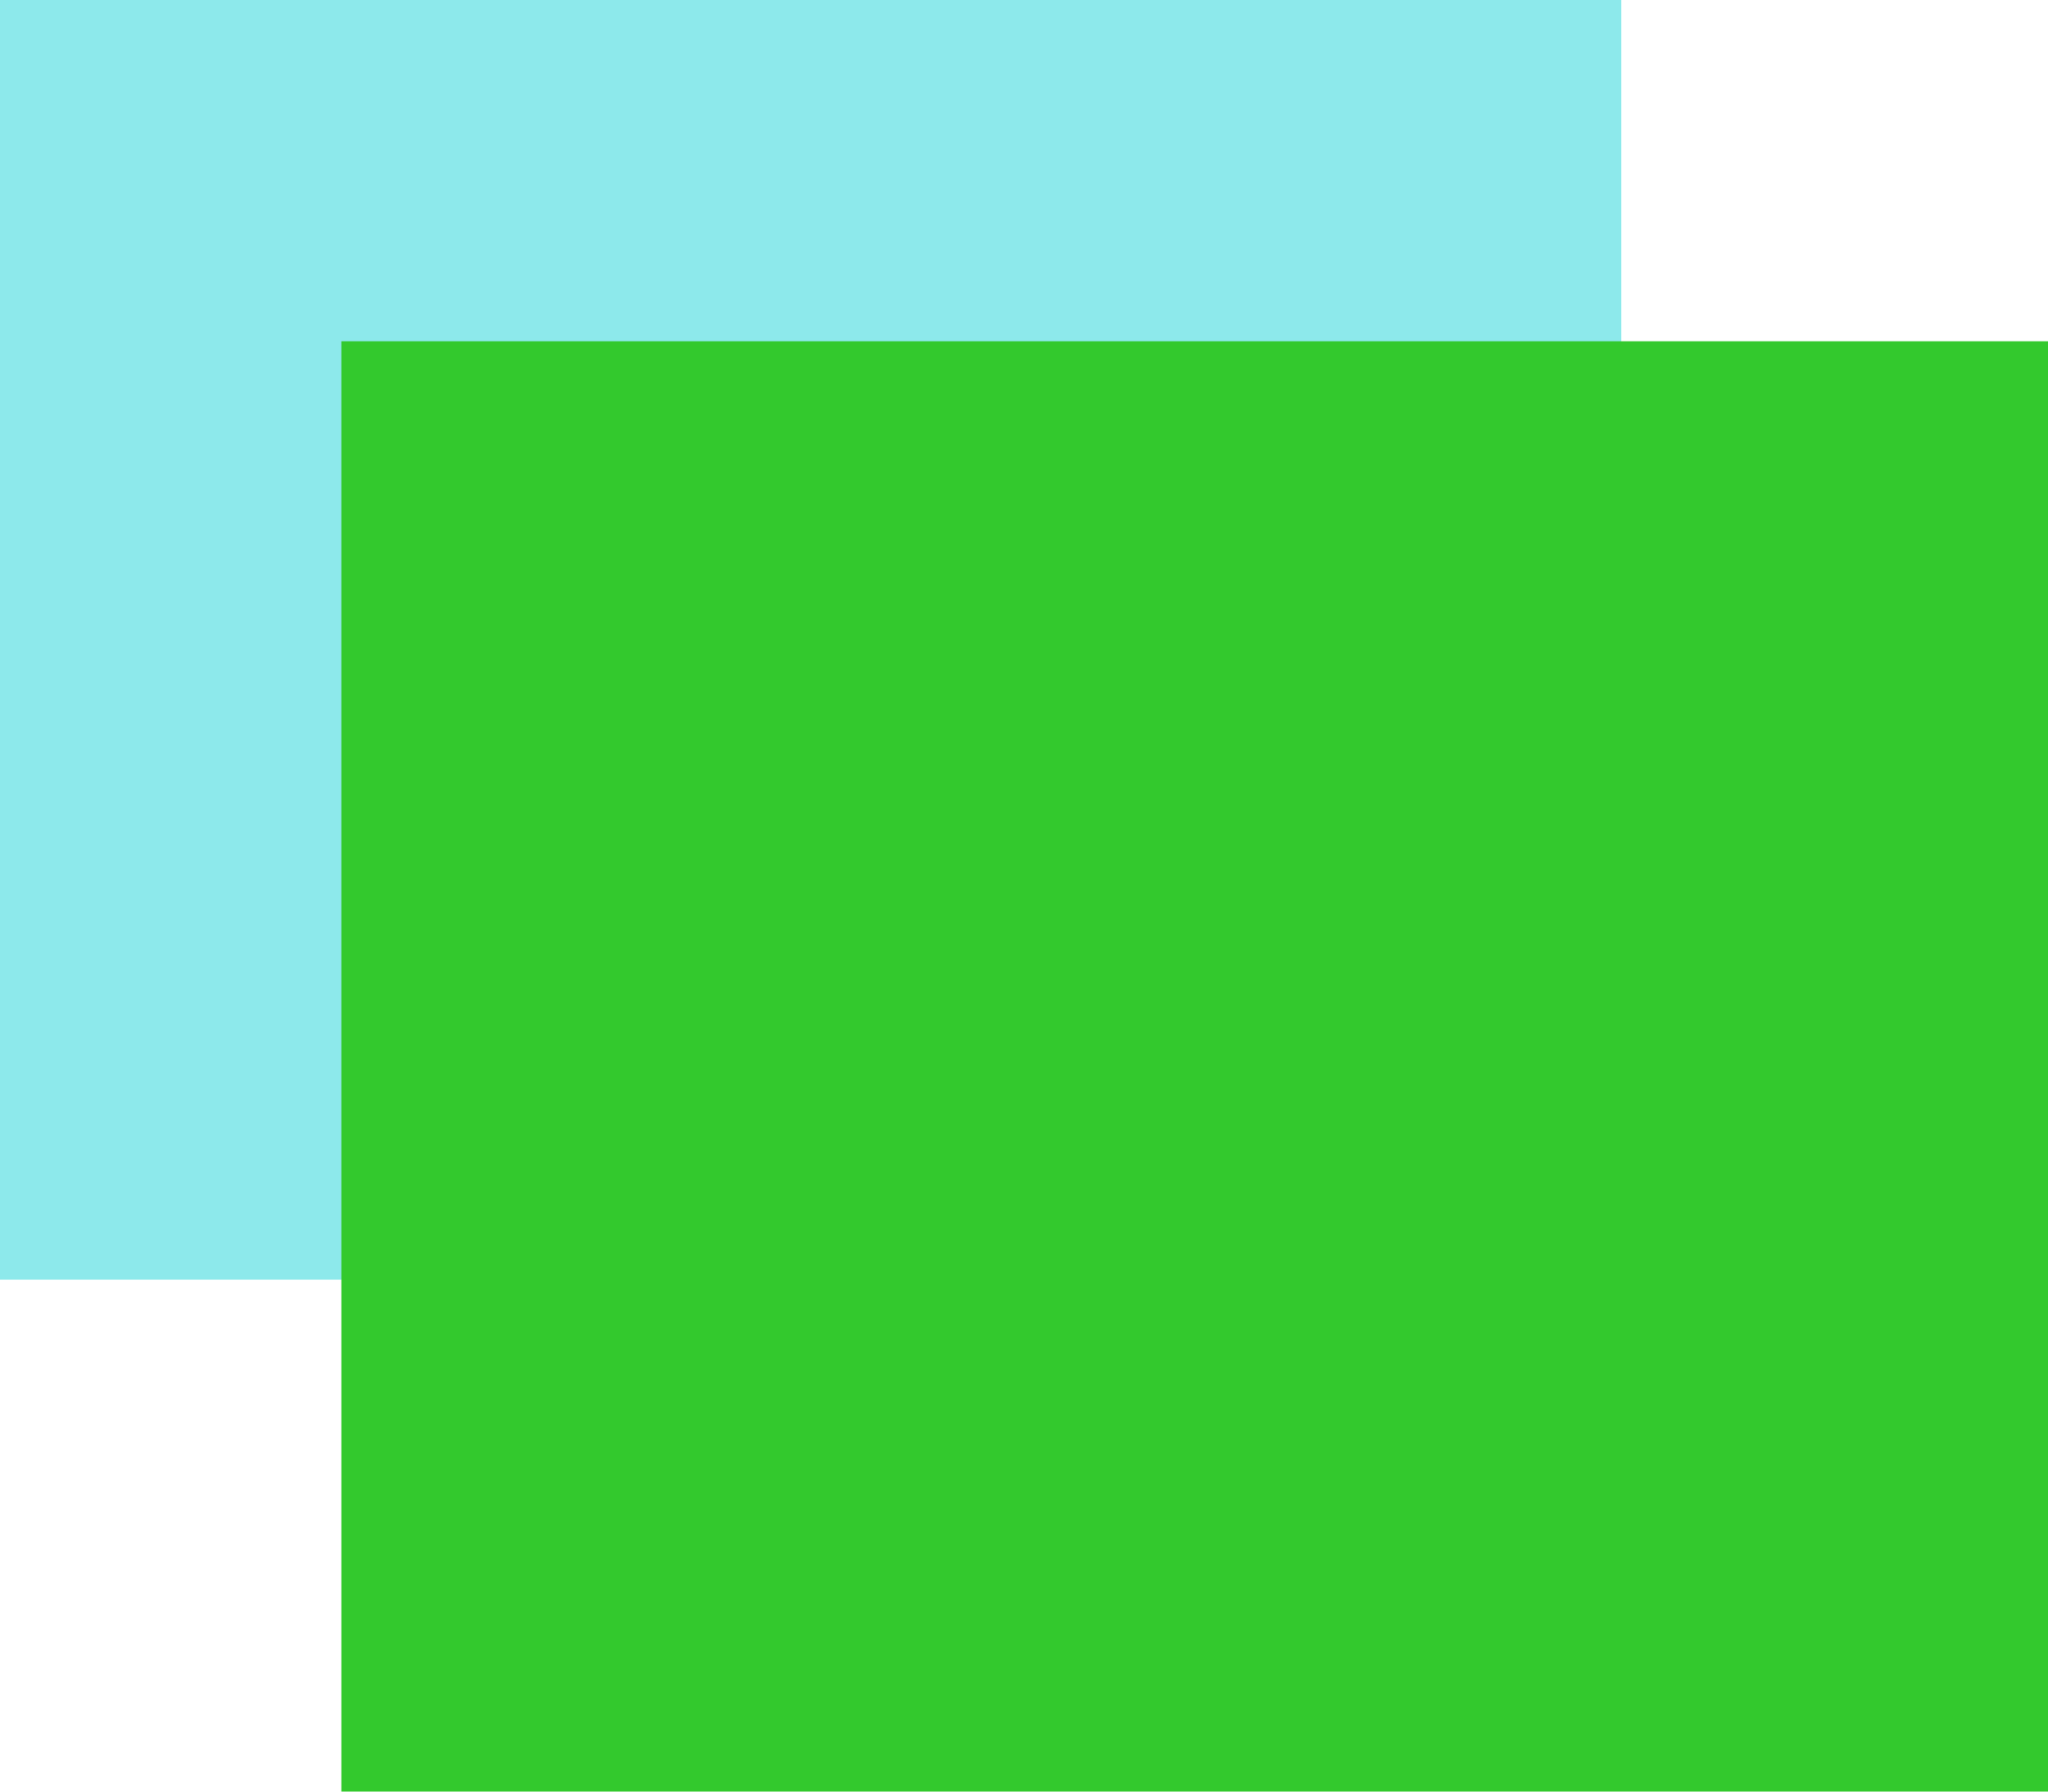
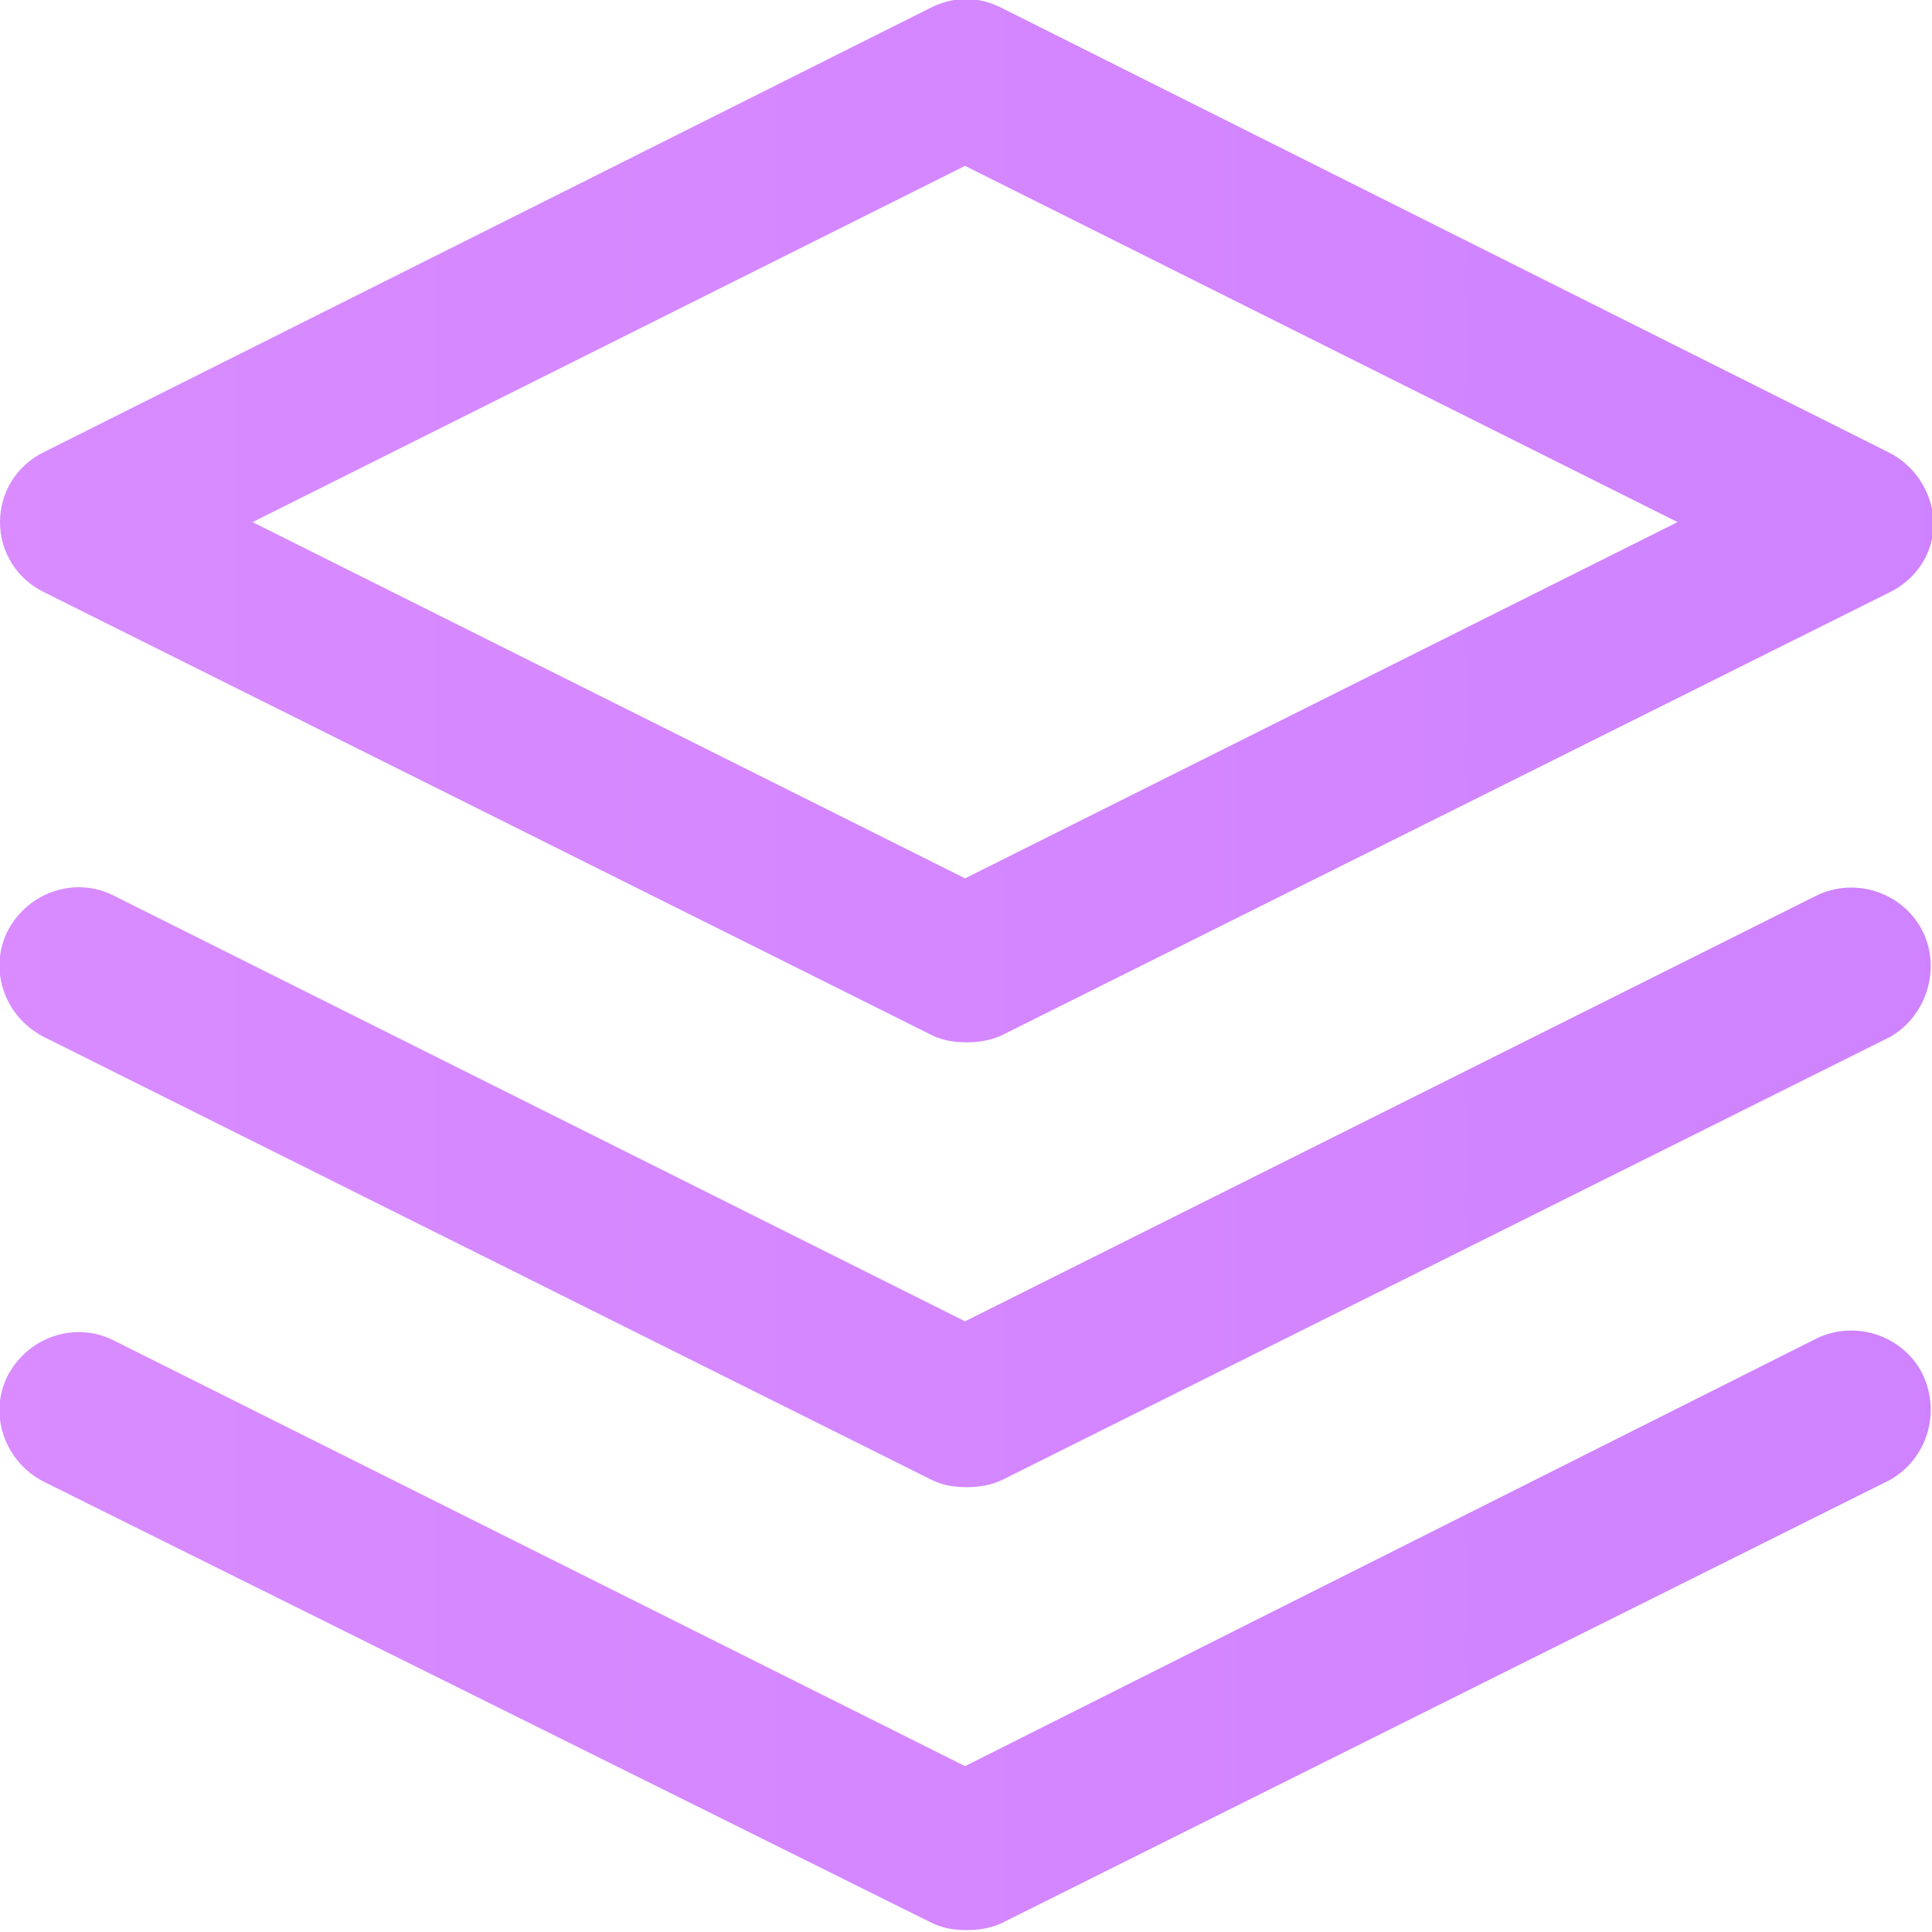
- <svg xmlns="http://www.w3.org/2000/svg" width="24px" height="21px" viewBox="0 0 24 21" version="1.1">
-   <g id="Stellar-Dashboard" stroke="none" stroke-width="1" fill="none" fill-rule="evenodd">
-     <g id="Group-26-Copy">
-       <g id="Group-7-Copy">
-         <rect id="Rectangle" fill="#24D5D8" opacity="0.52" x="0" y="0" width="19" height="15" />
-         <rect id="Rectangle-Copy-94" fill="#33C92D" x="4" y="4" width="20" height="17" />
-       </g>
+ <svg xmlns="http://www.w3.org/2000/svg" version="1.1" id="Layer_1" x="0px" y="0px" viewBox="0 0 102.5 102.5" style="enable-background:new 0 0 102.5 102.5;" xml:space="preserve">
+   <style type="text/css">
+ 	.st0{fill:url(#SVGID_1_);}
+ 	.st1{fill:url(#SVGID_2_);}
+ 	.st2{fill:url(#SVGID_3_);}
+ </style>
+   <g>
+     <g>
+       <linearGradient id="SVGID_1_" gradientUnits="userSpaceOnUse" x1="-14.647" y1="27.683" x2="656.557" y2="27.683">
+         <stop offset="1.502404e-03" style="stop-color:#DA8CFF" />
+         <stop offset="1" style="stop-color:#9A55FF" />
+       </linearGradient>
+       <path class="st0" d="M100.2,24L53.1,0.4c-1.2-0.6-2.5-0.6-3.7,0L2.3,24C0.9,24.7,0,26.1,0,27.7s0.9,3,2.3,3.7l47.1,23.5    c0.6,0.3,1.2,0.4,1.9,0.4c0.6,0,1.3-0.1,1.9-0.4l47.1-23.5c1.4-0.7,2.3-2.1,2.3-3.7C102.5,26.1,101.6,24.7,100.2,24z M51.2,46.6    L13.4,27.7L51.2,8.8l37.8,18.9L51.2,46.6z" />
+     </g>
+   </g>
+   <g>
+     <g>
+       <linearGradient id="SVGID_2_" gradientUnits="userSpaceOnUse" x1="-14.647" y1="86.542" x2="656.557" y2="86.542">
+         <stop offset="1.502404e-03" style="stop-color:#DA8CFF" />
+         <stop offset="1" style="stop-color:#9A55FF" />
+       </linearGradient>
+       <path class="st1" d="M102,72.9c-1-2-3.5-2.9-5.6-1.9L51.2,93.7L6,71.1c-2-1-4.5-0.2-5.6,1.9c-1,2-0.2,4.5,1.9,5.6L49.4,102    c0.6,0.3,1.2,0.4,1.9,0.4c0.6,0,1.3-0.1,1.9-0.4l47.1-23.5C102.2,77.4,103,75,102,72.9z" />
+     </g>
+   </g>
+   <g>
+     <g>
+       <linearGradient id="SVGID_3_" gradientUnits="userSpaceOnUse" x1="-14.647" y1="62.998" x2="656.557" y2="62.998">
+         <stop offset="1.502404e-03" style="stop-color:#DA8CFF" />
+         <stop offset="1" style="stop-color:#9A55FF" />
+       </linearGradient>
+       <path class="st2" d="M102,49.4c-1-2-3.5-2.9-5.6-1.9L51.2,70.1L6,47.5c-2-1-4.5-0.2-5.6,1.9c-1,2-0.2,4.5,1.9,5.6l47.1,23.5    c0.6,0.3,1.2,0.4,1.9,0.4c0.6,0,1.3-0.1,1.9-0.4l47.1-23.5C102.2,53.9,103,51.4,102,49.4z" />
    </g>
  </g>
</svg>
